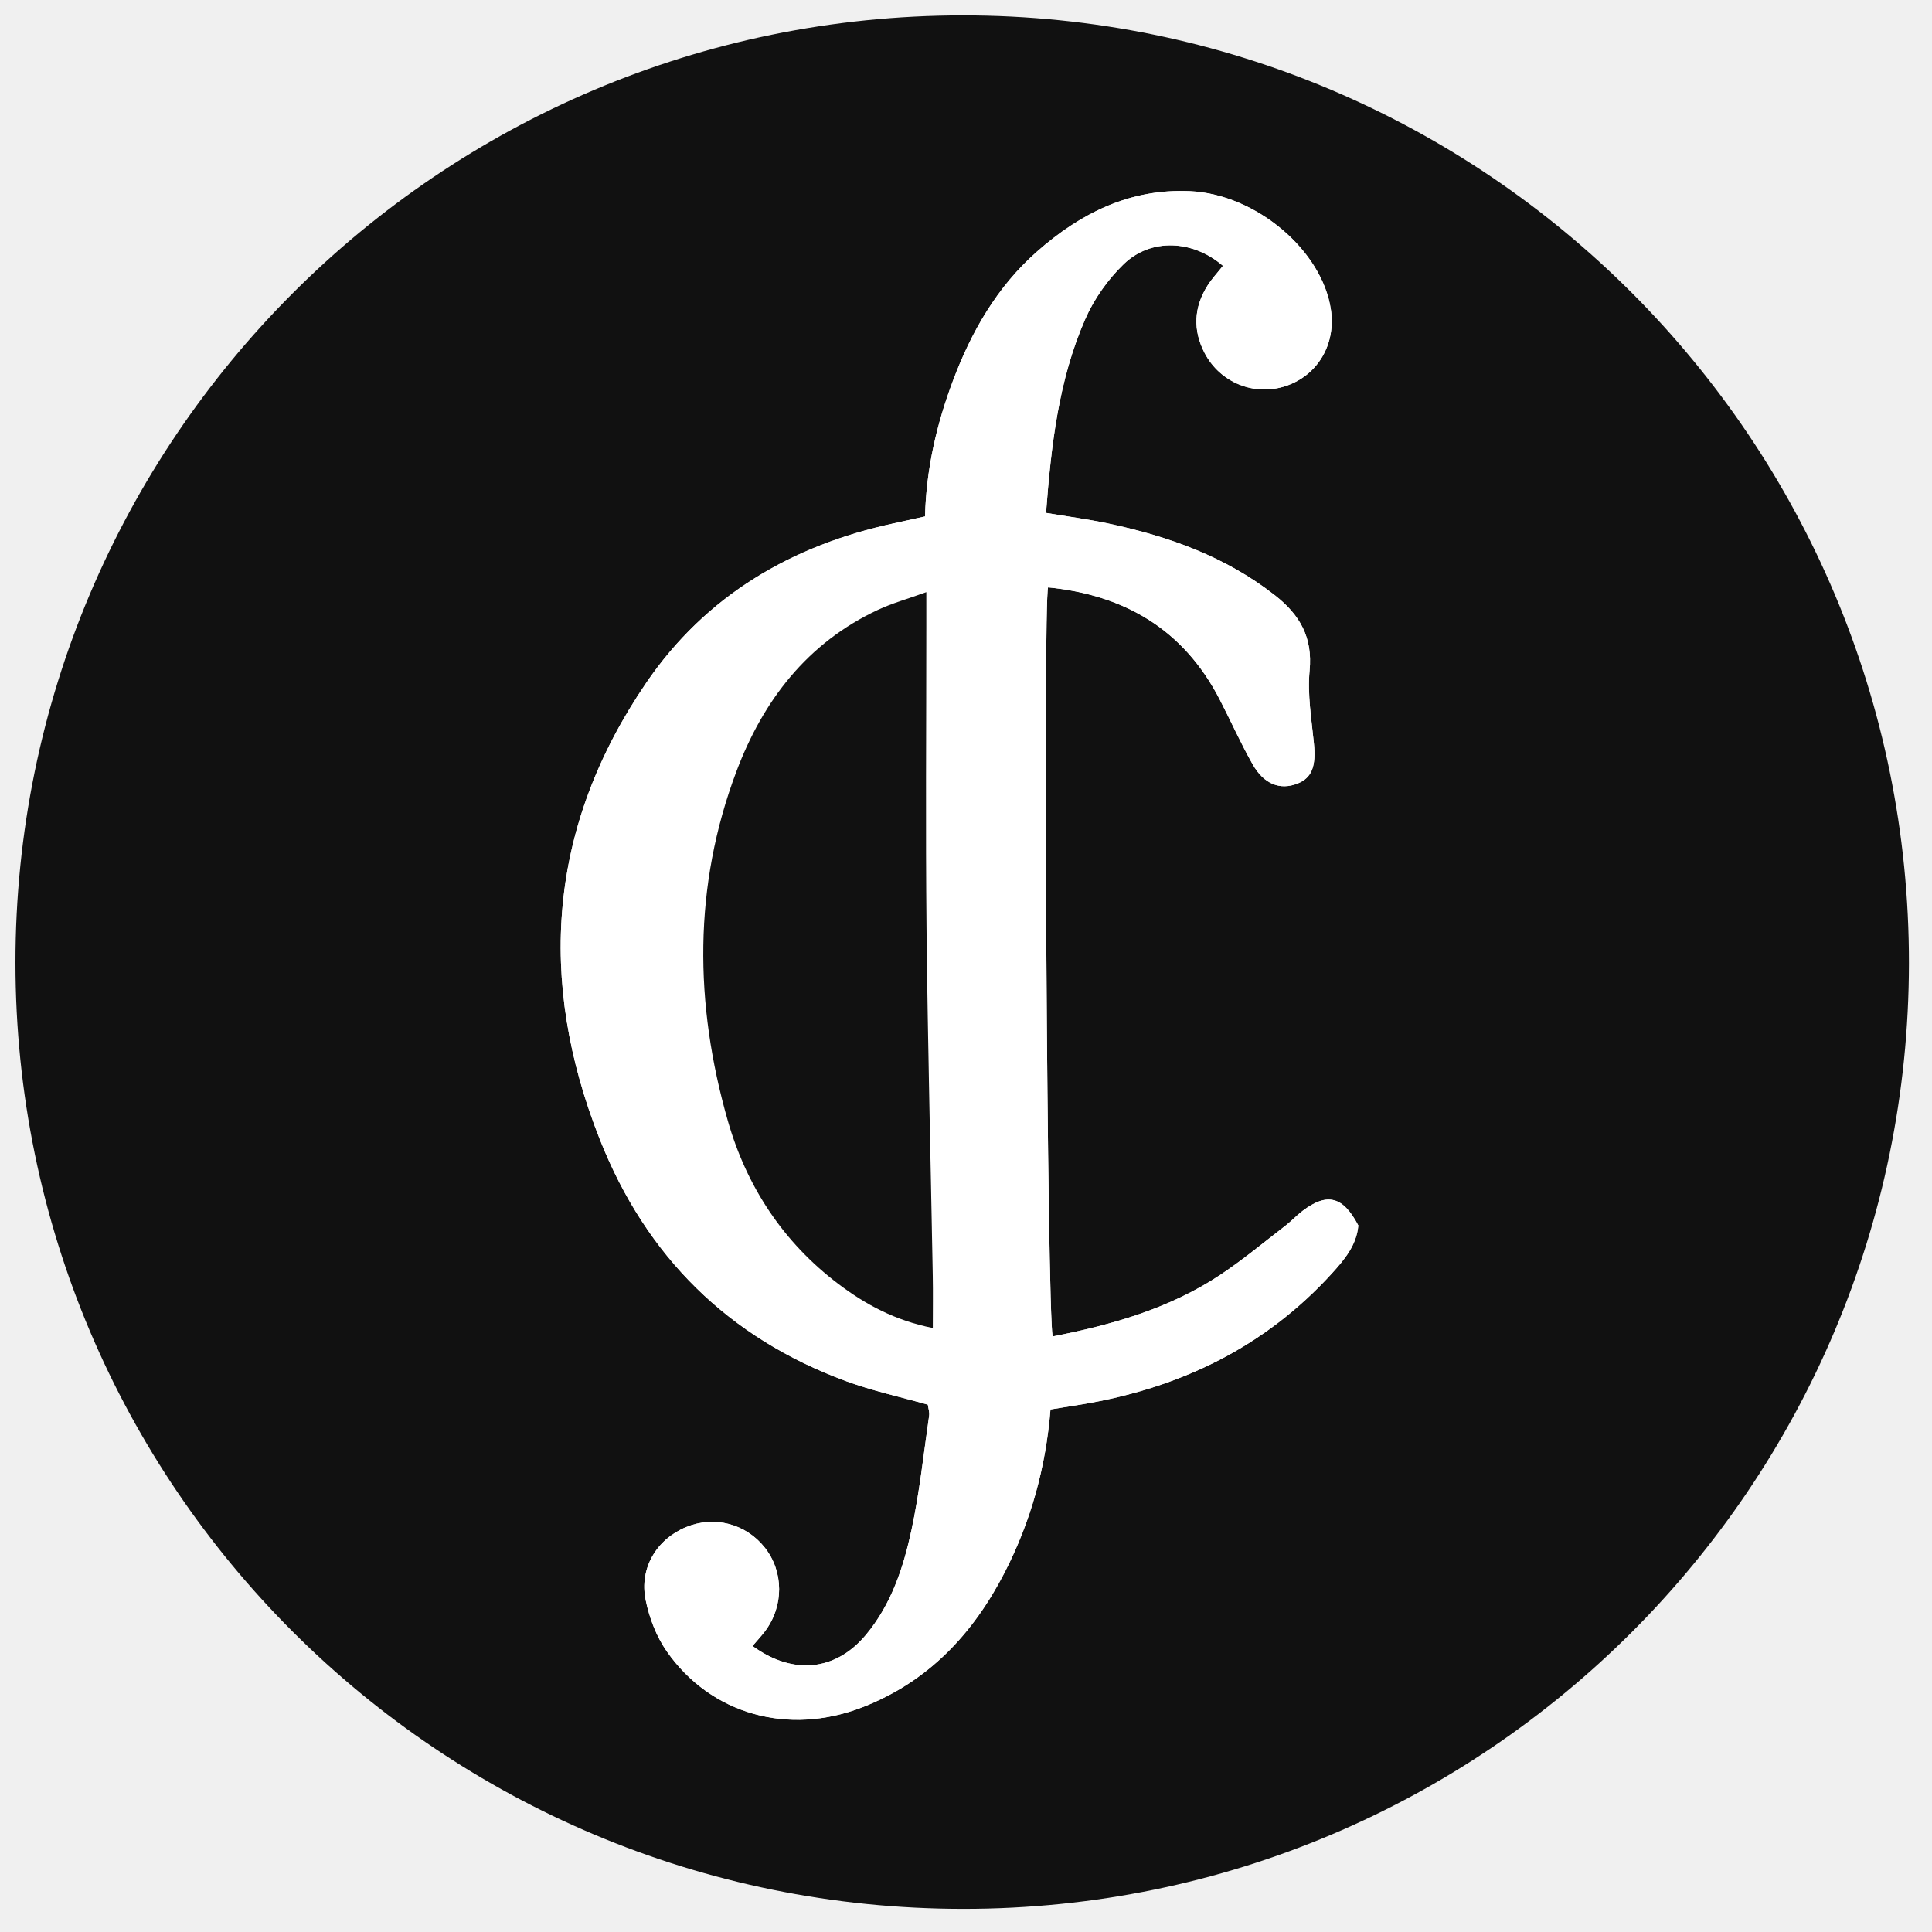
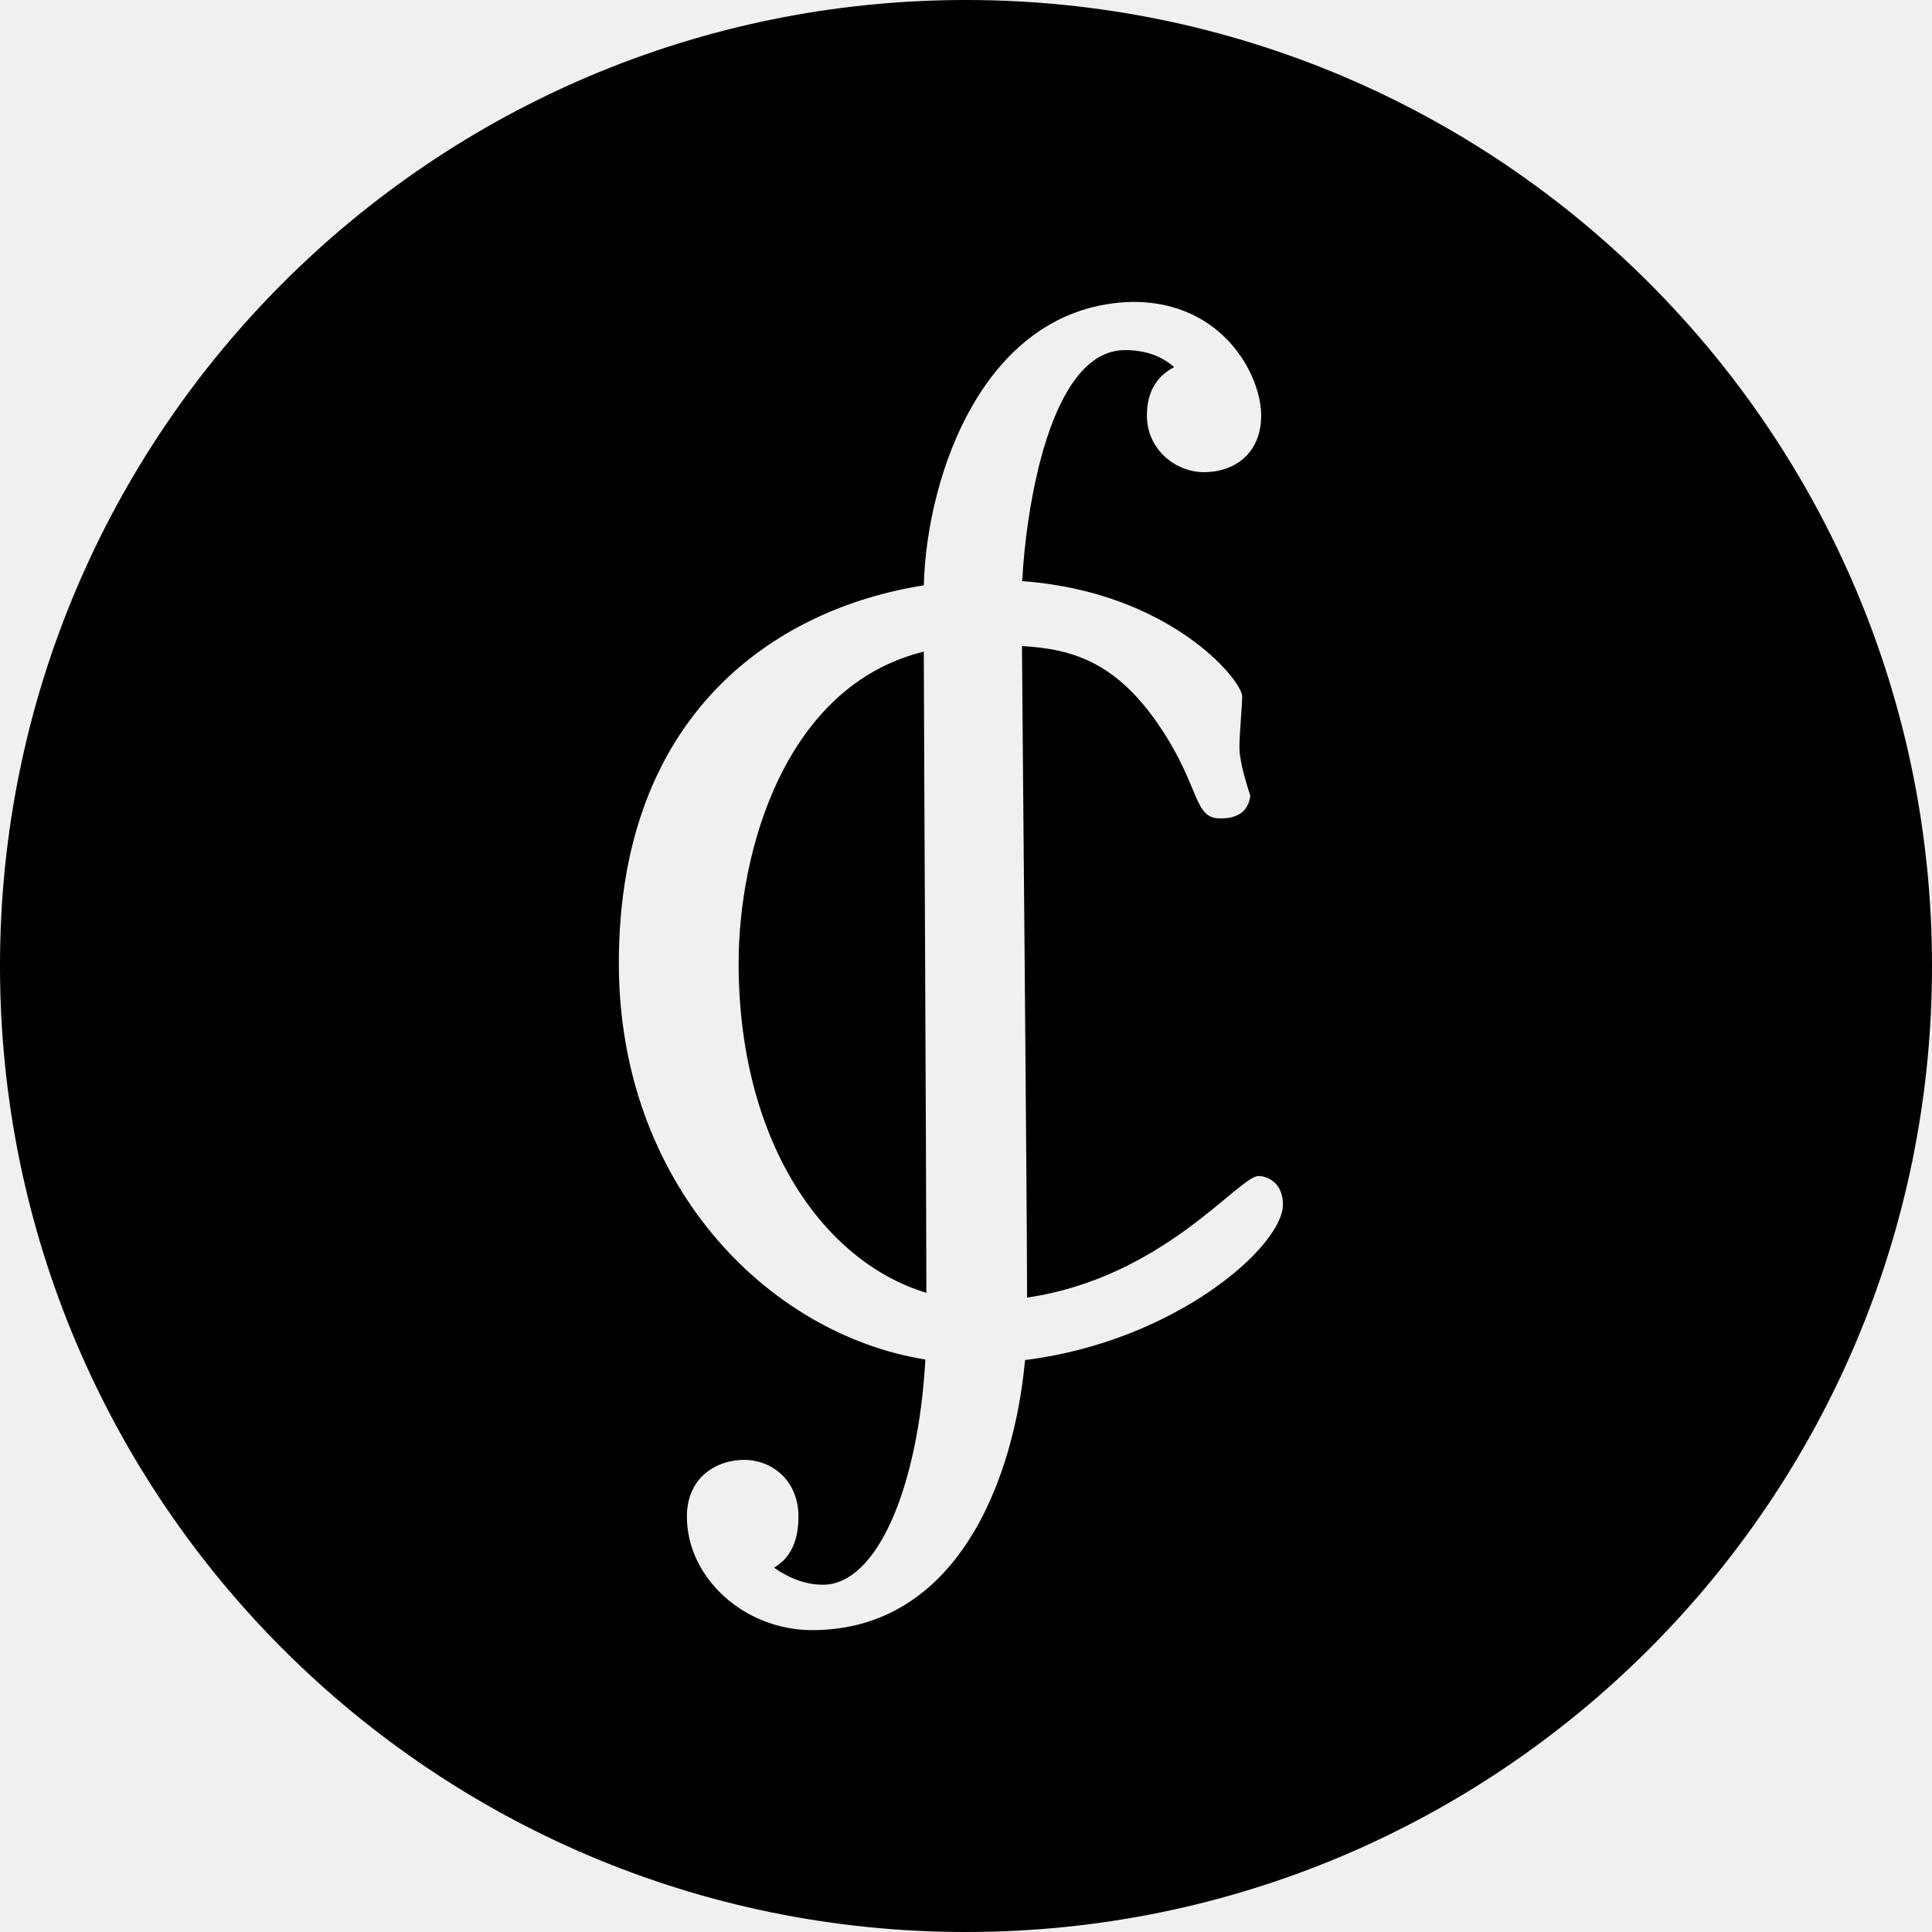
- <svg xmlns="http://www.w3.org/2000/svg" version="1.1" id="Layer_1" x="0px" y="0px" viewBox="0 0 500 500" style="enable-background:new 0 0 500 500;" xml:space="preserve">
-   <g>
-     <path style="fill:#111111;" d="M249.399,494.018C113.793,494.042,4.051,384.559,4,249.2C3.949,113.876,113.733,4.051,249.124,3.982   c135.28-0.069,245.036,109.87,244.909,245.317C493.907,384.552,384.503,493.994,249.399,494.018z M239.396,133.653   c-2.848,0.63-5.414,1.211-7.987,1.764c-26.571,5.712-48.759,18.729-64.159,41.289c-25.293,37.053-28.398,76.883-11.974,118.271   c11.954,30.126,33.161,51.237,63.723,62.479c6.801,2.502,13.956,4.041,21.121,6.072c0.128,0.967,0.474,1.94,0.342,2.844   c-1.432,9.857-2.47,19.805-4.557,29.525c-2.096,9.763-5.229,19.327-11.829,27.225c-7.823,9.361-18.865,10.481-29.329,2.856   c1.075-1.261,2.207-2.466,3.201-3.776c4.941-6.511,4.911-15.463-0.031-21.699c-4.915-6.201-13.09-8.319-20.394-5.283   c-7.57,3.147-12.105,10.58-10.43,18.841c0.939,4.632,2.769,9.447,5.459,13.297c11.449,16.387,31.518,21.913,50.668,14.467   c17.005-6.612,28.605-18.968,36.78-34.877c6.746-13.128,10.645-27.11,11.864-42.18c2.829-0.458,5.451-0.873,8.07-1.307   c25.298-4.193,47.284-14.733,64.744-33.883c3.286-3.604,6.418-7.358,6.852-12.429c-3.948-7.536-8.034-8.6-14.399-3.795   c-1.551,1.171-2.88,2.635-4.421,3.821c-5.593,4.304-11.028,8.855-16.896,12.75c-13.176,8.746-28.045,12.95-43.395,15.948   c-1.429-7.353-2.484-189.741-1.18-193.859c19.795,1.95,35.028,10.878,44.362,28.899c2.911,5.62,5.475,11.431,8.602,16.924   c2.935,5.155,7.12,6.691,11.569,4.952c3.795-1.483,4.855-4.526,4.258-10.486c-0.626-6.253-1.69-12.619-1.105-18.797   c0.813-8.578-2.517-14.374-8.947-19.421c-12.798-10.044-27.581-15.301-43.213-18.618c-5.187-1.101-10.46-1.792-16.056-2.731   c1.33-17.471,3.237-34.386,10.152-50.16c2.283-5.209,5.839-10.235,9.926-14.195c7.09-6.868,17.956-6.276,25.708,0.411   c-1.348,1.709-2.861,3.316-4.014,5.15c-3.526,5.609-3.802,11.484-0.754,17.367c4.025,7.768,12.977,11.328,21.132,8.555   c8.181-2.782,12.878-10.748,11.588-19.653C342.211,64.761,325,50.259,307.988,49.472c-15.593-0.721-28.419,5.747-39.699,15.71   c-10.269,9.07-16.909,20.674-21.674,33.378C242.415,109.753,239.715,121.301,239.396,133.653z" />
-     <path style="fill:#FFFFFF;" d="M239.396,133.653c0.319-12.352,3.019-23.9,7.218-35.093c4.766-12.704,11.405-24.308,21.674-33.378   c11.28-9.963,24.107-16.431,39.699-15.71c17.012,0.787,34.223,15.289,36.461,30.741c1.29,8.905-3.407,16.871-11.588,19.653   c-8.155,2.773-17.107-0.787-21.132-8.555c-3.048-5.883-2.772-11.758,0.754-17.367c1.153-1.834,2.666-3.441,4.014-5.15   c-7.752-6.686-18.618-7.279-25.708-0.411c-4.088,3.959-7.643,8.986-9.926,14.195c-6.914,15.774-8.822,32.689-10.152,50.16   c5.596,0.939,10.869,1.63,16.056,2.731c15.631,3.317,30.415,8.574,43.213,18.618c6.431,5.047,9.76,10.843,8.947,19.421   c-0.585,6.178,0.479,12.544,1.105,18.797c0.597,5.96-0.463,9.003-4.258,10.486c-4.449,1.739-8.634,0.204-11.569-4.952   c-3.127-5.493-5.691-11.304-8.602-16.924c-9.333-18.022-24.567-26.949-44.362-28.899c-1.305,4.118-0.249,186.506,1.18,193.859   c15.35-2.998,30.219-7.202,43.395-15.948c5.868-3.895,11.303-8.446,16.896-12.75c1.541-1.186,2.87-2.65,4.421-3.821   c6.365-4.806,10.451-3.741,14.399,3.795c-0.434,5.071-3.566,8.825-6.852,12.429c-17.46,19.15-39.447,29.69-64.744,33.883   c-2.619,0.434-5.241,0.849-8.07,1.307c-1.219,15.071-5.118,29.052-11.864,42.18c-8.175,15.908-19.775,28.265-36.78,34.877   c-19.15,7.446-39.218,1.921-50.668-14.467c-2.69-3.851-4.52-8.665-5.459-13.297c-1.675-8.262,2.86-15.694,10.43-18.841   c7.304-3.036,15.479-0.918,20.394,5.283c4.942,6.236,4.972,15.188,0.031,21.699c-0.994,1.31-2.126,2.515-3.201,3.776   c10.464,7.625,21.506,6.505,29.329-2.856c6.6-7.898,9.733-17.462,11.829-27.225c2.087-9.72,3.125-19.668,4.557-29.525   c0.131-0.904-0.214-1.877-0.342-2.844c-7.165-2.031-14.32-3.571-21.121-6.072c-30.562-11.242-51.768-32.353-63.723-62.479   c-16.424-41.389-13.32-81.218,11.974-118.271c15.4-22.56,37.588-35.577,64.159-41.289   C233.981,134.863,236.548,134.282,239.396,133.653z M239.729,153.249c-4.9,1.77-8.848,2.863-12.507,4.574   c-18.294,8.553-29.715,23.463-36.624,41.796c-11.223,29.779-10.895,60.184-2.232,90.449c4.866,17.001,14.323,31.428,28.641,42.241   c6.996,5.284,14.597,9.419,24.404,11.377c0-4.863,0.067-9.189-0.011-13.513c-0.541-29.947-1.301-59.891-1.616-89.84   c-0.274-26.071-0.056-52.146-0.055-78.22C239.729,159.509,239.729,156.904,239.729,153.249z" />
-     <path style="fill:#111111;" d="M239.729,153.249c0,3.655,0,6.26,0,8.864c-0.001,26.073-0.219,52.149,0.055,78.22   c0.315,29.949,1.075,59.893,1.616,89.84c0.078,4.324,0.011,8.65,0.011,13.513c-9.807-1.958-17.408-6.094-24.404-11.377   c-14.318-10.813-23.775-25.24-28.641-42.241c-8.663-30.265-8.991-60.67,2.232-90.449c6.909-18.333,18.33-33.243,36.624-41.796   C230.881,156.112,234.829,155.019,239.729,153.249z" />
-   </g>
+ <svg xmlns="http://www.w3.org/2000/svg" width="32" height="32" viewBox="0 0 32 32">
+   <path fill-rule="evenodd" d="M16.931 9.625c.061-1.188.454-3.826 1.704-3.826.33 0 .601.094.812.282-.3.157-.451.423-.451.8 0 .563.473.94.947.94.473 0 .946-.283.946-.94C20.89 6.221 20.26 5 18.77 5c-2.458.046-3.42 2.855-3.469 4.695-2.501.395-5.051 2.165-5.051 6.258 0 3.64 2.449 6.143 5.077 6.565-.116 2.098-.794 3.73-1.696 3.73-.27 0-.54-.094-.811-.282.27-.157.405-.439.405-.846 0-.611-.45-.94-.901-.94s-.947.282-.947.94c0 1.01.947 1.88 2.074 1.88 2.38 0 3.34-2.444 3.527-4.473 2.49-.311 4.272-1.883 4.272-2.578 0-.33-.225-.47-.406-.47-.325 0-1.577 1.684-3.832 2.013-.006-2.175-.068-8.495-.085-10.791.846.047 1.574.273 2.294 1.35.668 1 .541 1.505.992 1.505.3 0 .466-.126.496-.377-.12-.365-.18-.632-.18-.799 0-.25.045-.658.045-.846 0-.264-1.19-1.728-3.643-1.909zm-1.587 11.788c-1.726-.521-3.11-2.532-3.11-5.46 0-1.847.76-4.593 3.067-5.16.008 2.577.039 8.186.043 10.62zM16 32C7.163 32 0 24.837 0 16S7.163 0 16 0s16 7.163 16 16-7.163 16-16 16z" />
</svg>
